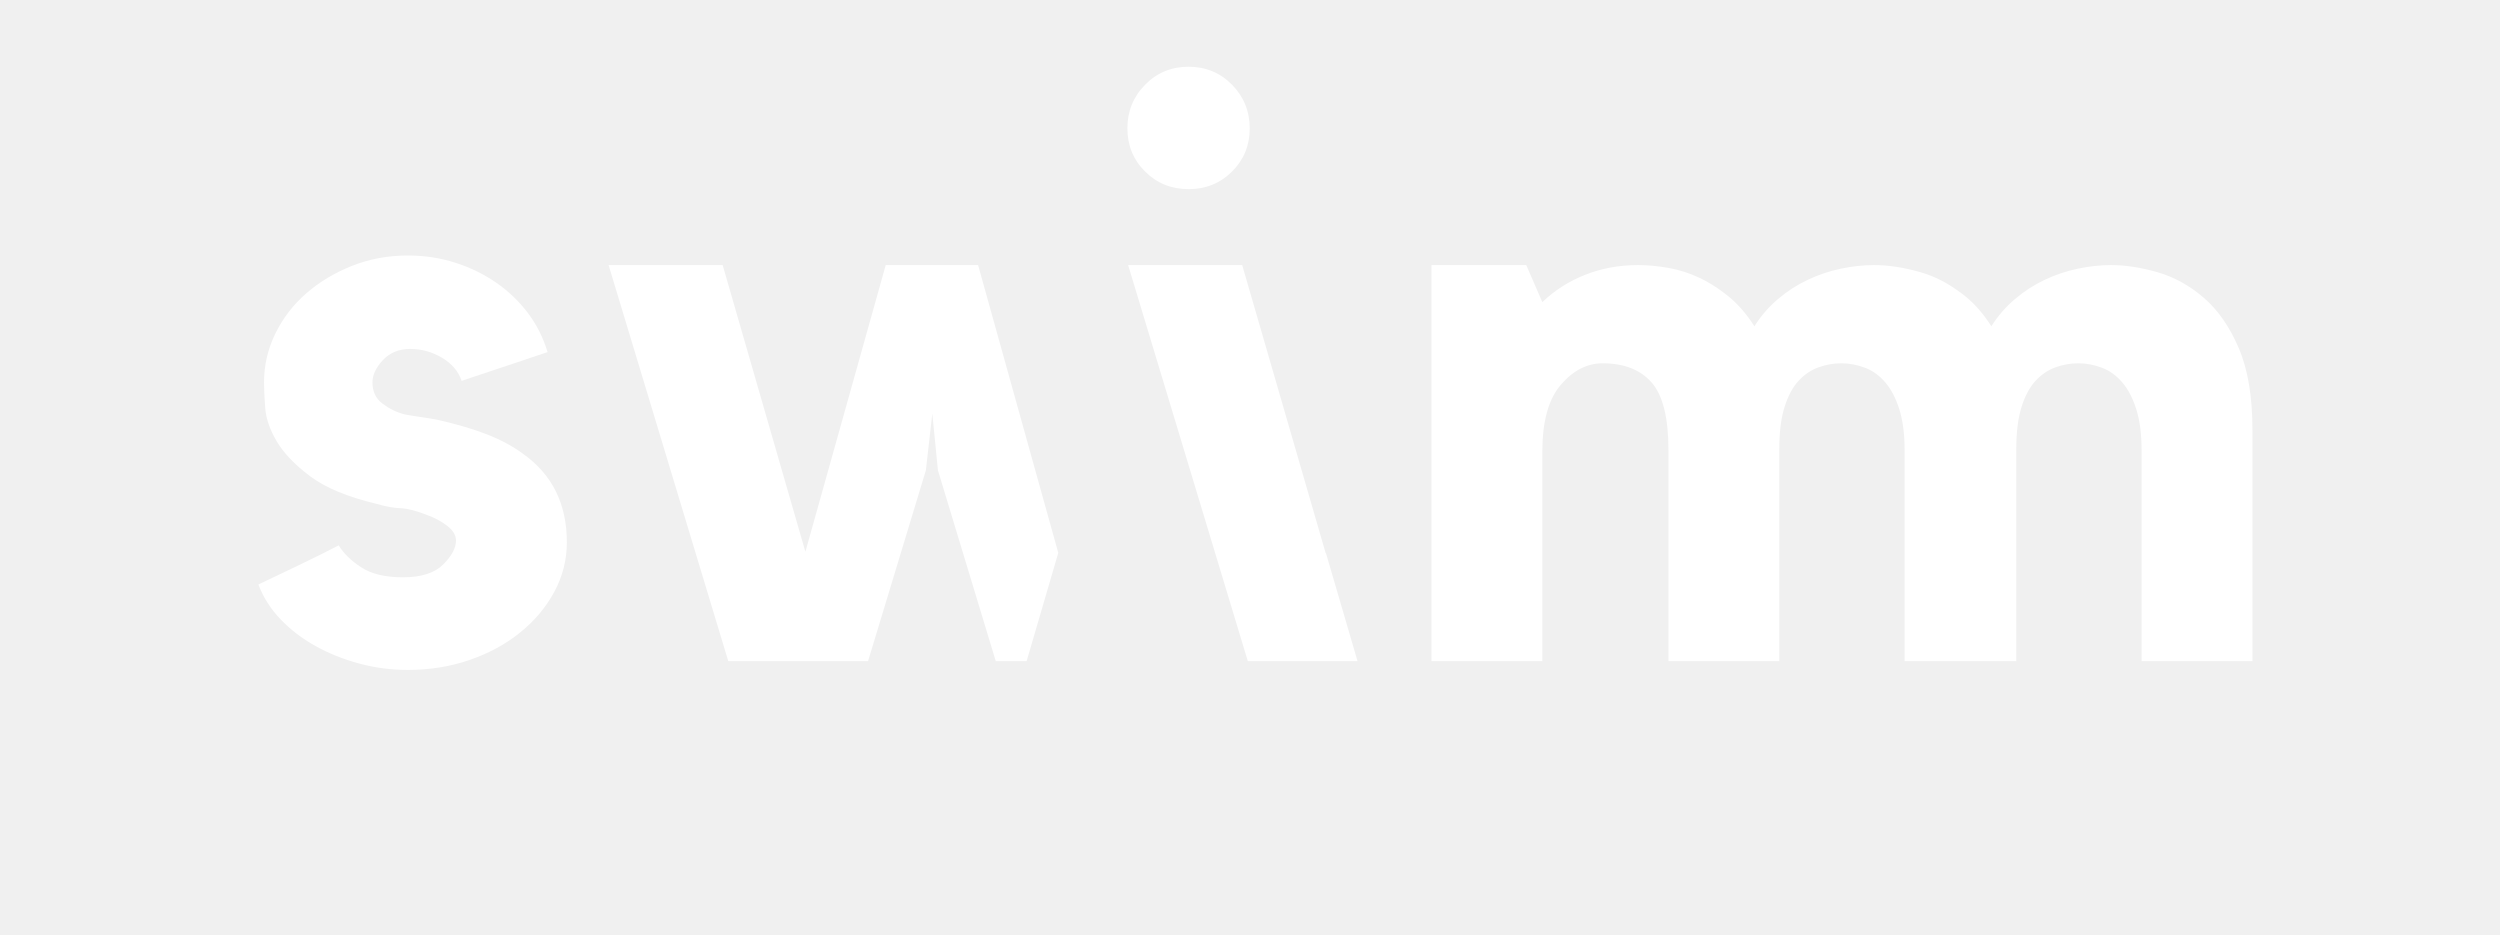
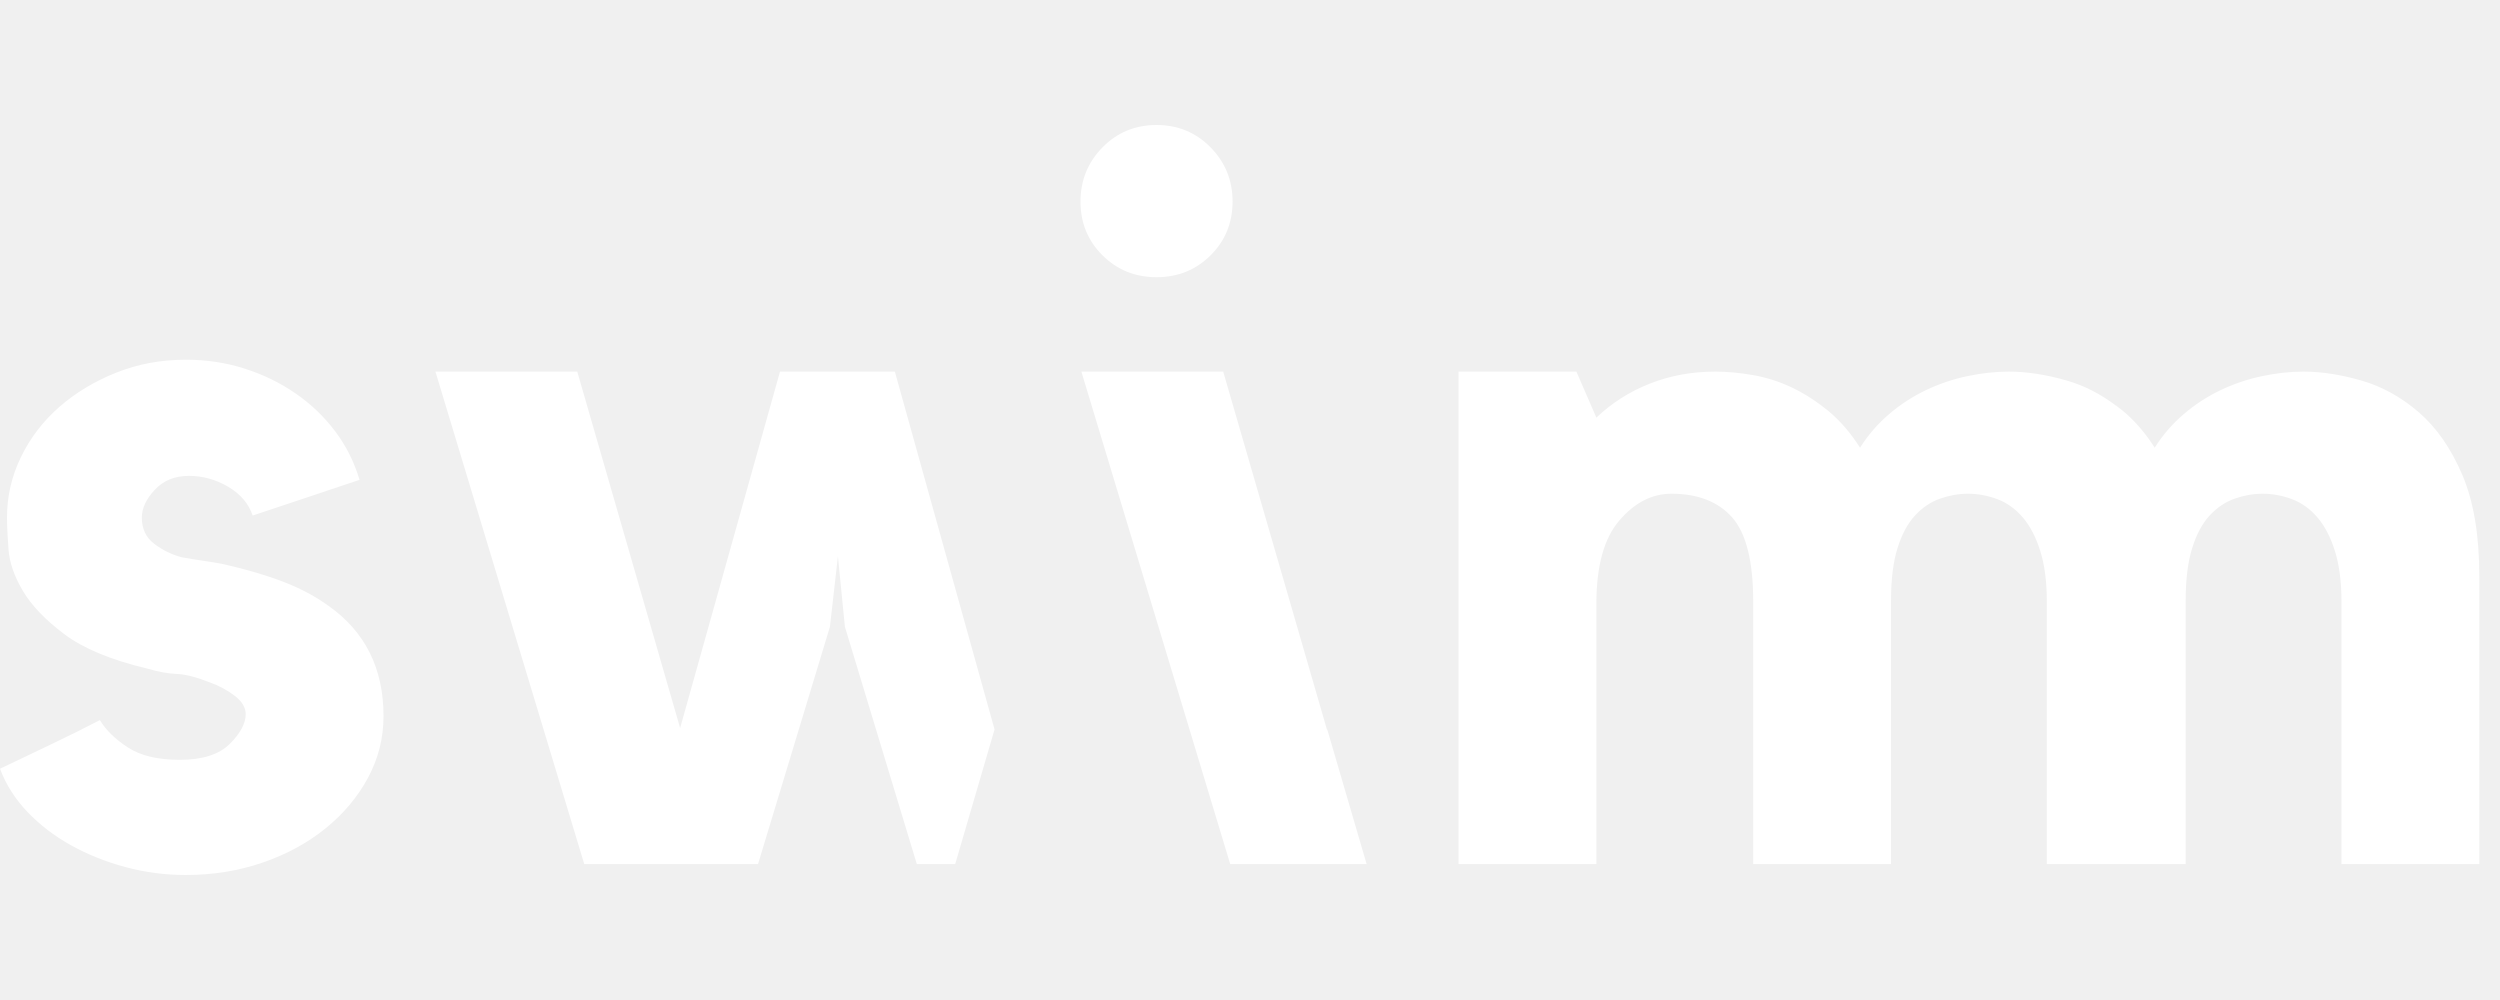
- <svg xmlns="http://www.w3.org/2000/svg" width="222" height="83" viewBox="0 0 222 83" fill="none">
-   <path d="M46.413 40.274C45.509 39.612 44.451 39.045 43.239 38.572C42.026 38.1 40.587 37.674 38.923 37.295C38.447 37.201 37.96 37.118 37.461 37.047C36.962 36.977 36.45 36.894 35.928 36.799C35.214 36.611 34.56 36.291 33.966 35.842C33.371 35.393 33.074 34.767 33.074 33.963C33.074 33.301 33.383 32.64 34.001 31.977C34.619 31.316 35.428 30.985 36.427 30.985C37.425 30.985 38.364 31.245 39.244 31.765C40.124 32.285 40.707 32.97 40.992 33.821L48.624 31.268C48.243 29.992 47.661 28.834 46.877 27.794C46.092 26.754 45.153 25.856 44.059 25.099C42.964 24.343 41.752 23.752 40.421 23.326C39.09 22.901 37.686 22.688 36.213 22.688C34.453 22.688 32.8 22.996 31.256 23.61C29.709 24.225 28.354 25.04 27.19 26.056C26.024 27.073 25.108 28.267 24.443 29.637C23.777 31.009 23.445 32.45 23.445 33.963C23.445 34.53 23.48 35.287 23.552 36.232C23.623 37.178 23.967 38.171 24.586 39.21C25.203 40.25 26.191 41.279 27.546 42.295C28.901 43.312 30.863 44.127 33.431 44.741C34.239 44.978 34.952 45.108 35.571 45.131C36.188 45.155 36.973 45.356 37.925 45.734C38.59 45.971 39.184 46.29 39.708 46.691C40.231 47.093 40.493 47.531 40.493 48.003C40.493 48.665 40.111 49.374 39.351 50.13C38.59 50.887 37.401 51.265 35.785 51.265C34.216 51.265 32.978 50.97 32.076 50.379C31.172 49.788 30.506 49.138 30.078 48.428C29.08 48.949 27.914 49.527 26.583 50.166C25.251 50.804 24.039 51.383 22.945 51.903C23.373 53.037 24.026 54.066 24.907 54.988C25.786 55.909 26.82 56.702 28.01 57.363C29.198 58.026 30.494 58.545 31.897 58.923C33.299 59.301 34.738 59.49 36.213 59.49C38.162 59.49 39.993 59.195 41.705 58.604C43.417 58.013 44.915 57.198 46.199 56.157C47.483 55.118 48.493 53.913 49.23 52.541C49.967 51.171 50.336 49.705 50.336 48.145C50.336 44.741 49.028 42.117 46.413 40.274Z" fill="white" />
-   <path d="M105.545 5.926C104.019 5.926 102.733 6.459 101.685 7.525C100.636 8.591 100.113 9.882 100.113 11.397C100.113 12.914 100.636 14.192 101.685 15.233C102.733 16.276 104.019 16.796 105.545 16.796C107.069 16.796 108.355 16.276 109.404 15.233C110.451 14.192 110.976 12.914 110.976 11.397C110.976 9.882 110.451 8.591 109.404 7.525C108.355 6.459 107.069 5.926 105.545 5.926Z" fill="white" />
-   <path d="M78.652 23.539L71.519 48.996L64.172 23.539H54.043L64.671 58.71H77.083L82.218 41.763L82.789 36.728L83.288 41.763L88.424 58.71H91.164L93.975 49.093L86.855 23.539H78.652Z" fill="white" />
-   <path d="M113.367 34.099L114.816 39.099L117.725 49.137L117.738 49.093L120.549 58.71H110.806L105.518 41.21L100.178 23.539H110.307L113.367 34.099Z" fill="white" />
-   <path d="M198.803 30.914C197.994 29.023 196.96 27.534 195.7 26.446C194.44 25.359 193.072 24.602 191.599 24.177C190.124 23.752 188.746 23.539 187.462 23.539C186.51 23.539 185.523 23.647 184.501 23.861C183.478 24.076 182.492 24.41 181.541 24.862C180.589 25.315 179.71 25.887 178.902 26.578C178.093 27.27 177.404 28.067 176.833 28.973C176.167 27.924 175.418 27.055 174.586 26.363C174.414 26.22 174.24 26.086 174.064 25.954V25.969C172.97 25.136 171.801 24.537 170.556 24.177C169.081 23.752 167.702 23.539 166.418 23.539C165.467 23.539 164.48 23.647 163.458 23.861C162.435 24.076 161.448 24.41 160.498 24.862C159.546 25.315 158.666 25.887 157.858 26.578C157.05 27.27 156.361 28.067 155.79 28.973C155.124 27.924 154.375 27.055 153.543 26.363C153.371 26.22 153.196 26.086 153.021 25.954C152.349 25.449 151.656 25.024 150.94 24.683C150.036 24.255 149.108 23.956 148.158 23.79C147.206 23.623 146.303 23.539 145.447 23.539C143.782 23.539 142.225 23.826 140.775 24.397C139.324 24.97 138.052 25.779 136.959 26.828L135.532 23.539H127.115V58.711H136.959V40.111C136.959 37.424 137.505 35.444 138.6 34.171C139.693 32.898 140.929 32.261 142.309 32.261C144.21 32.261 145.661 32.827 146.66 33.959C147.658 35.091 148.158 37.094 148.158 39.969V58.711H153.021H158.001V39.899C158.001 38.39 158.155 37.141 158.465 36.151C158.774 35.16 159.189 34.383 159.713 33.816C160.236 33.251 160.83 32.85 161.497 32.614C162.162 32.379 162.827 32.261 163.494 32.261C164.207 32.261 164.908 32.39 165.598 32.65C166.287 32.909 166.893 33.346 167.417 33.959C167.94 34.572 168.355 35.373 168.665 36.363C168.974 37.353 169.129 38.555 169.129 39.969V58.711H174.064H178.973H179.045V39.899C179.045 38.39 179.198 37.141 179.508 36.151C179.817 35.16 180.233 34.383 180.756 33.816C181.28 33.251 181.873 32.85 182.54 32.614C183.205 32.379 183.87 32.261 184.537 32.261C185.251 32.261 185.951 32.39 186.641 32.65C187.33 32.909 187.936 33.346 188.46 33.959C188.983 34.572 189.399 35.373 189.708 36.363C190.018 37.353 190.172 38.555 190.172 39.969V58.711H200.016V38.146C200.016 35.216 199.611 32.805 198.803 30.914Z" fill="white" />
+ <svg xmlns="http://www.w3.org/2000/svg" width="100" height="40" viewBox="0 0 100 40" fill="none">
+   <path fill-rule="evenodd" clip-rule="evenodd" d="M46.262 5C45.407 5 44.687 5.298 44.1 5.895C43.513 6.492 43.22 7.215 43.22 8.064C43.22 8.913 43.513 9.63 44.1 10.213C44.687 10.797 45.407 11.088 46.262 11.088C47.115 11.088 47.836 10.797 48.423 10.213C49.01 9.63 49.303 8.913 49.303 8.064C49.303 7.215 49.01 6.492 48.423 5.895C47.836 5.298 47.115 5 46.262 5ZM98.493 18.995C98.04 17.936 97.46 17.102 96.755 16.493C96.049 15.884 95.283 15.46 94.458 15.222C93.632 14.984 92.86 14.864 92.141 14.864C91.608 14.864 91.055 14.925 90.483 15.045C89.91 15.165 89.357 15.352 88.825 15.605C88.292 15.859 87.799 16.179 87.347 16.567C86.894 16.954 86.508 17.401 86.188 17.908C85.815 17.321 85.395 16.834 84.93 16.446C84.833 16.366 84.735 16.291 84.637 16.217V16.225C84.025 15.759 83.37 15.423 82.672 15.222C81.846 14.984 81.074 14.864 80.355 14.864C79.822 14.864 79.269 14.925 78.697 15.045C78.124 15.165 77.571 15.352 77.039 15.605C76.506 15.859 76.013 16.179 75.561 16.567C75.108 16.954 74.722 17.401 74.402 17.908C74.029 17.321 73.609 16.834 73.144 16.446C73.047 16.366 72.95 16.291 72.851 16.217C72.475 15.934 72.087 15.696 71.686 15.505C71.18 15.265 70.66 15.098 70.128 15.005C69.595 14.912 69.089 14.864 68.609 14.864C67.677 14.864 66.805 15.025 65.993 15.345C65.18 15.666 64.468 16.119 63.855 16.706L63.056 14.864H58.342V34.563H63.855V24.146C63.855 22.641 64.161 21.532 64.774 20.819C65.387 20.106 66.079 19.749 66.852 19.749C67.917 19.749 68.729 20.067 69.289 20.7C69.848 21.334 70.128 22.456 70.128 24.067V34.563H72.851H75.641V24.027C75.641 23.182 75.727 22.483 75.9 21.928C76.073 21.373 76.306 20.938 76.6 20.621C76.892 20.304 77.225 20.079 77.598 19.947C77.971 19.816 78.344 19.749 78.717 19.749C79.116 19.749 79.509 19.822 79.895 19.967C80.281 20.112 80.621 20.357 80.914 20.7C81.207 21.044 81.44 21.492 81.613 22.047C81.786 22.602 81.873 23.275 81.873 24.067V34.563H84.637H87.386H87.427V24.027C87.427 23.182 87.513 22.483 87.686 21.928C87.859 21.373 88.092 20.938 88.385 20.621C88.678 20.304 89.011 20.079 89.384 19.947C89.757 19.816 90.129 19.749 90.503 19.749C90.902 19.749 91.295 19.822 91.681 19.967C92.067 20.112 92.407 20.357 92.7 20.7C92.993 21.044 93.226 21.492 93.399 22.047C93.572 22.602 93.659 23.275 93.659 24.067V34.563H99.172V23.046C99.172 21.404 98.945 20.054 98.493 18.995ZM51.454 23.579L50.642 20.779L48.928 14.864H43.255L46.246 24.762L49.208 34.563H54.665L53.09 29.177L53.083 29.201L51.454 23.579ZM31.2 14.864L27.205 29.122L23.09 14.864H17.417L23.37 34.563H30.321L33.197 25.071L33.517 22.252L33.796 25.071L36.673 34.563H38.208L39.782 29.177L35.794 14.864H31.2ZM11.366 23.284C12.045 23.549 12.637 23.867 13.144 24.237C14.608 25.27 15.341 26.739 15.341 28.645C15.341 29.519 15.134 30.34 14.722 31.108C14.309 31.876 13.743 32.551 13.024 33.133C12.305 33.716 11.466 34.173 10.507 34.503C9.548 34.834 8.522 35 7.431 35C6.605 35 5.799 34.894 5.014 34.682C4.228 34.471 3.502 34.179 2.837 33.809C2.17 33.438 1.591 32.994 1.099 32.478C0.605 31.962 0.24 31.386 0 30.75C0.612 30.459 1.292 30.135 2.037 29.777C2.783 29.42 3.436 29.096 3.995 28.804C4.235 29.202 4.607 29.566 5.114 29.897C5.619 30.228 6.312 30.393 7.191 30.393C8.096 30.393 8.762 30.181 9.189 29.758C9.614 29.334 9.828 28.937 9.828 28.566C9.828 28.302 9.681 28.057 9.388 27.831C9.095 27.607 8.762 27.428 8.39 27.295C7.857 27.084 7.417 26.971 7.071 26.958C6.725 26.945 6.325 26.872 5.873 26.739C4.434 26.395 3.336 25.939 2.577 25.369C1.818 24.8 1.265 24.224 0.919 23.641C0.572 23.059 0.379 22.503 0.34 21.973C0.3 21.444 0.28 21.02 0.28 20.703C0.28 19.855 0.466 19.048 0.839 18.28C1.212 17.512 1.724 16.844 2.377 16.274C3.029 15.705 3.788 15.249 4.654 14.904C5.519 14.56 6.445 14.388 7.431 14.388C8.256 14.388 9.042 14.507 9.788 14.745C10.533 14.983 11.212 15.315 11.825 15.738C12.438 16.162 12.964 16.665 13.403 17.247C13.843 17.83 14.169 18.478 14.382 19.194L10.107 20.623C9.948 20.146 9.621 19.763 9.129 19.471C8.635 19.18 8.11 19.035 7.551 19.035C6.991 19.035 6.538 19.22 6.192 19.591C5.846 19.962 5.673 20.332 5.673 20.703C5.673 21.153 5.839 21.504 6.172 21.755C6.505 22.007 6.872 22.186 7.271 22.291C7.564 22.345 7.85 22.39 8.13 22.43C8.409 22.47 8.682 22.516 8.949 22.569C9.881 22.781 10.687 23.02 11.366 23.284Z" fill="white" />
</svg>
